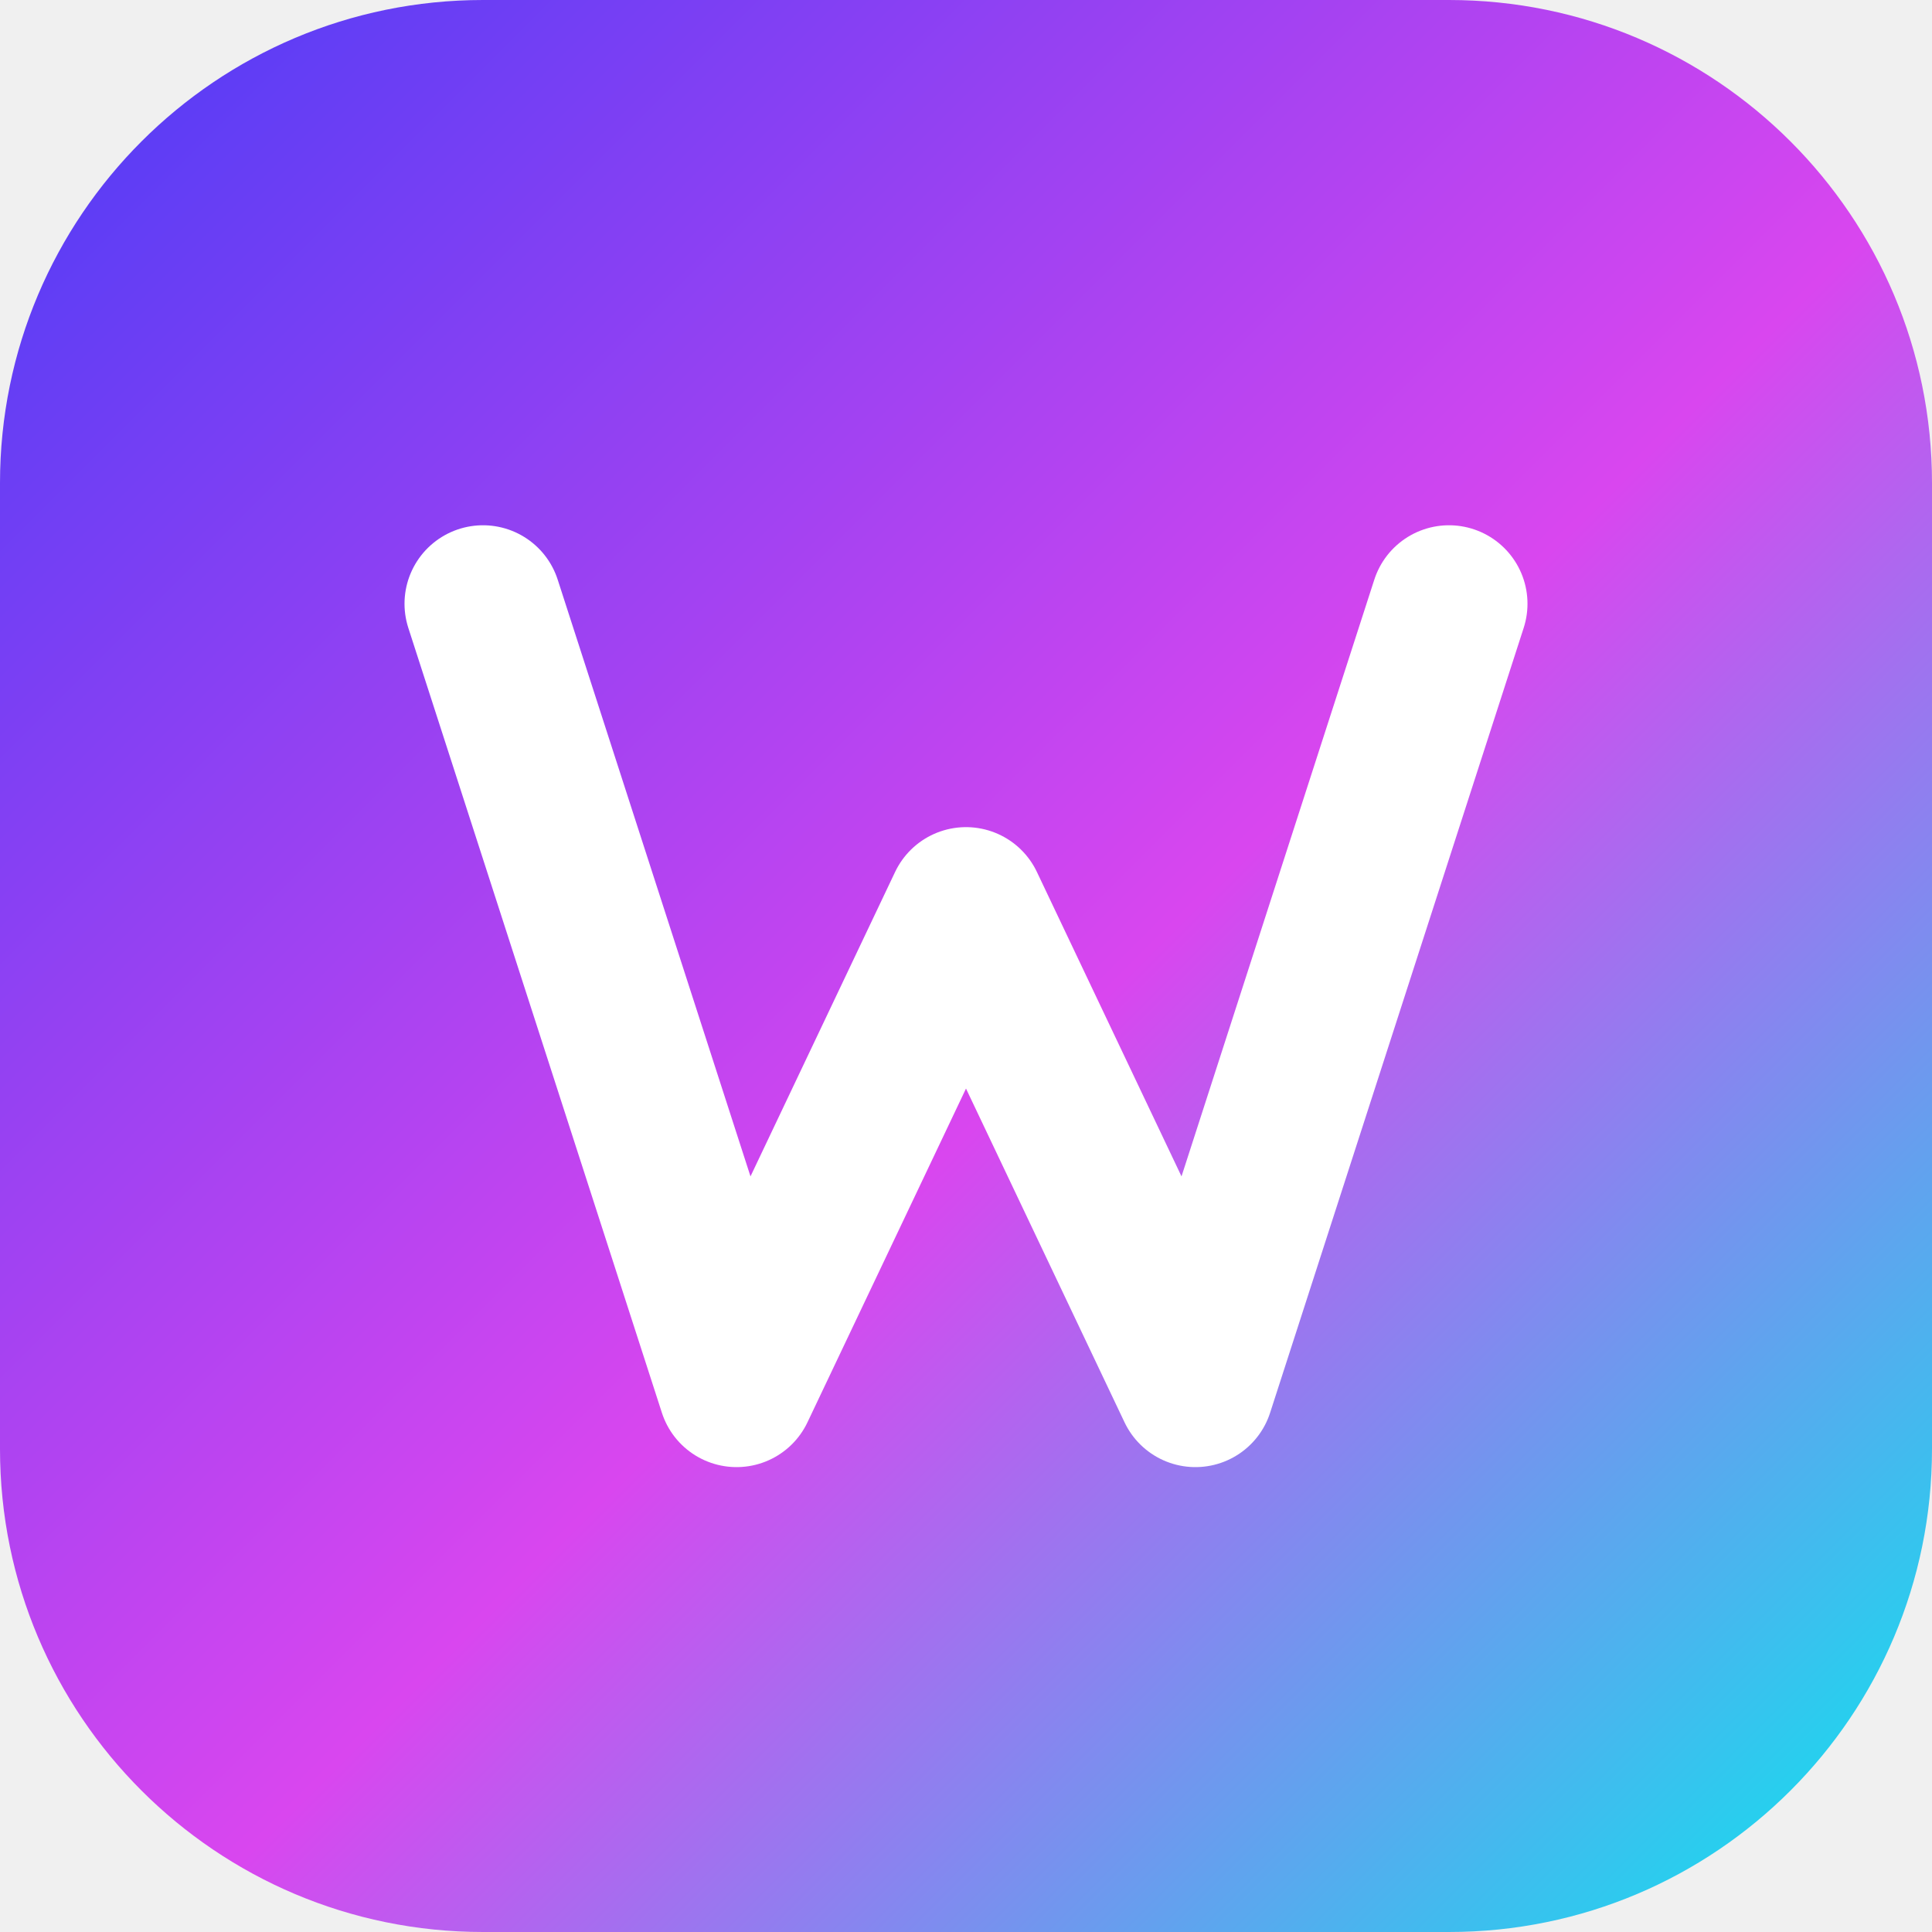
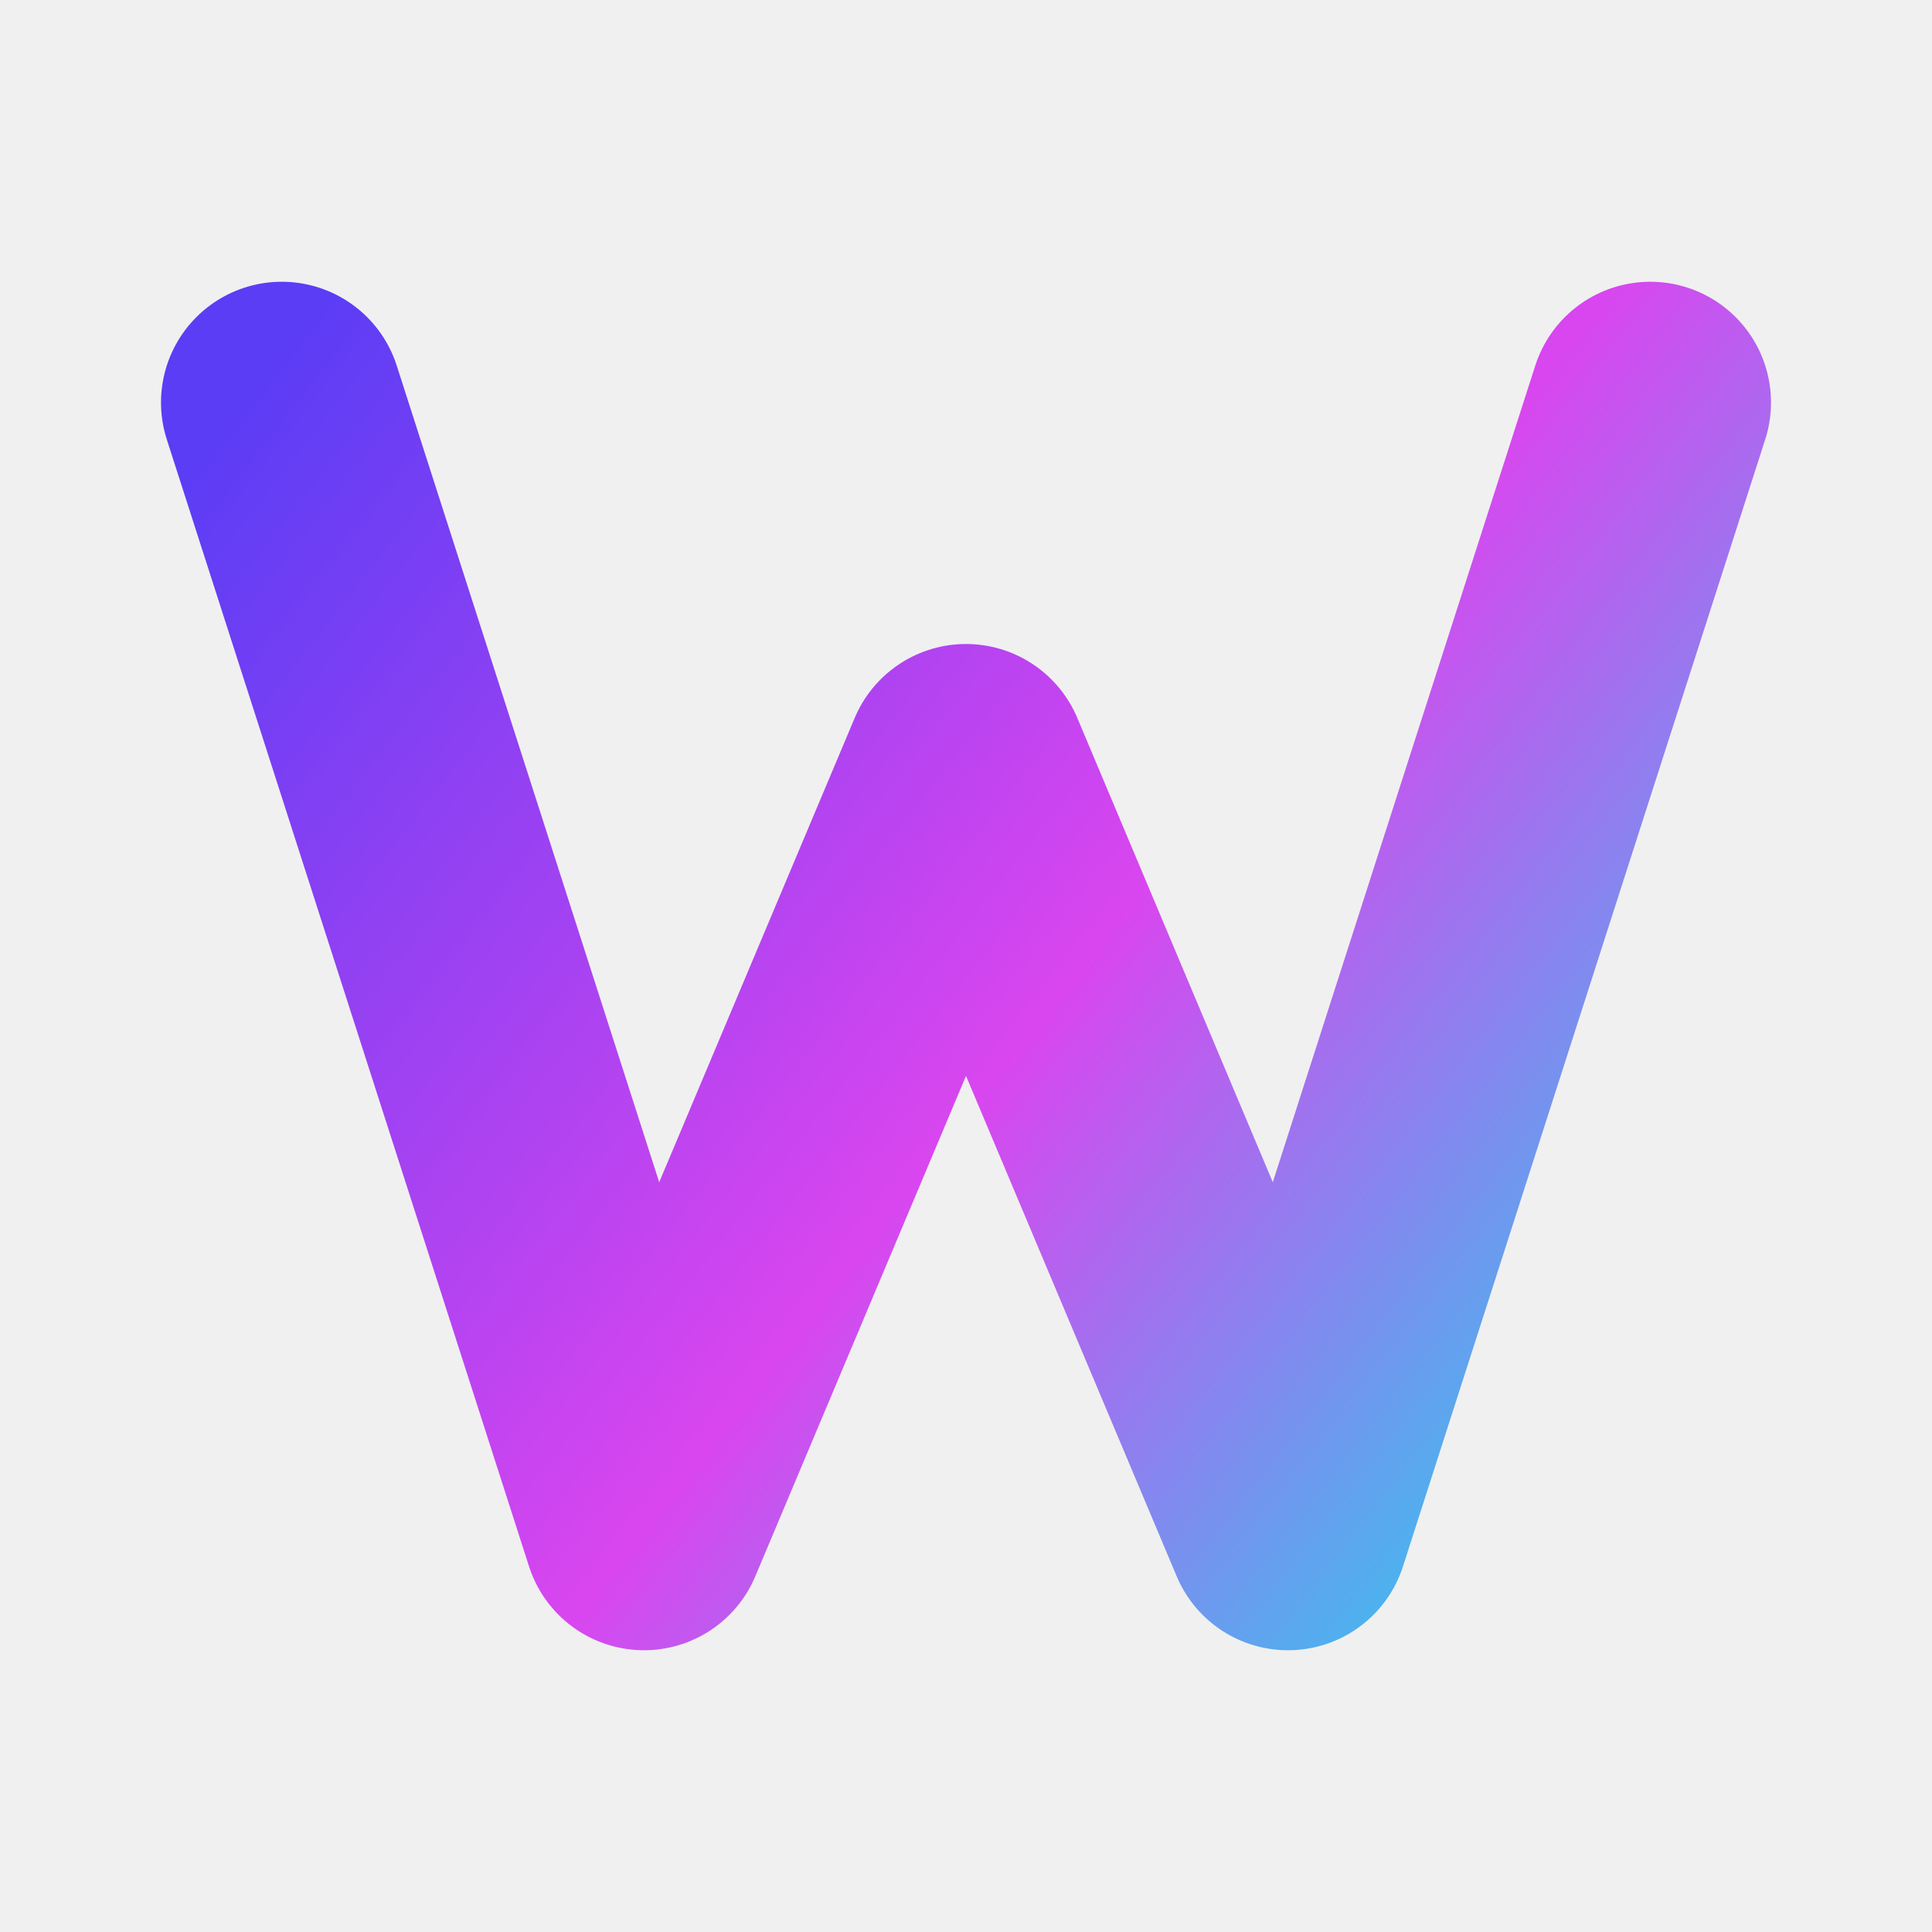
- <svg xmlns="http://www.w3.org/2000/svg" width="32" height="32" viewBox="0 0 32 32" fill="none">
+ <svg xmlns="http://www.w3.org/2000/svg" width="24" height="24" viewBox="0 0 24 24" fill="none">
  <defs>
-     <linearGradient id="wbg" x1="2" y1="2" x2="30" y2="30" gradientUnits="userSpaceOnUse">
+     <linearGradient id="wbg" x1="3" y1="5" x2="21" y2="19" gradientUnits="userSpaceOnUse">
      <stop stop-color="#5b3df5" />
      <stop offset="0.55" stop-color="#d946ef" />
      <stop offset="1" stop-color="#22d3ee" />
    </linearGradient>
  </defs>
-   <rect width="32" height="32" rx="8" fill="url(#wbg)" />
-   <path d="M8 10 12.2 23 16 15 19.8 23 24 10" stroke="#ffffff" stroke-width="2.6" stroke-linecap="round" stroke-linejoin="round" fill="none" />
+   <path d="M3.5 5 8 19 12 9.5 16 19 20.5 5" stroke="url(#wbg)" stroke-width="3" stroke-linecap="round" stroke-linejoin="round" fill="none" />
</svg>
